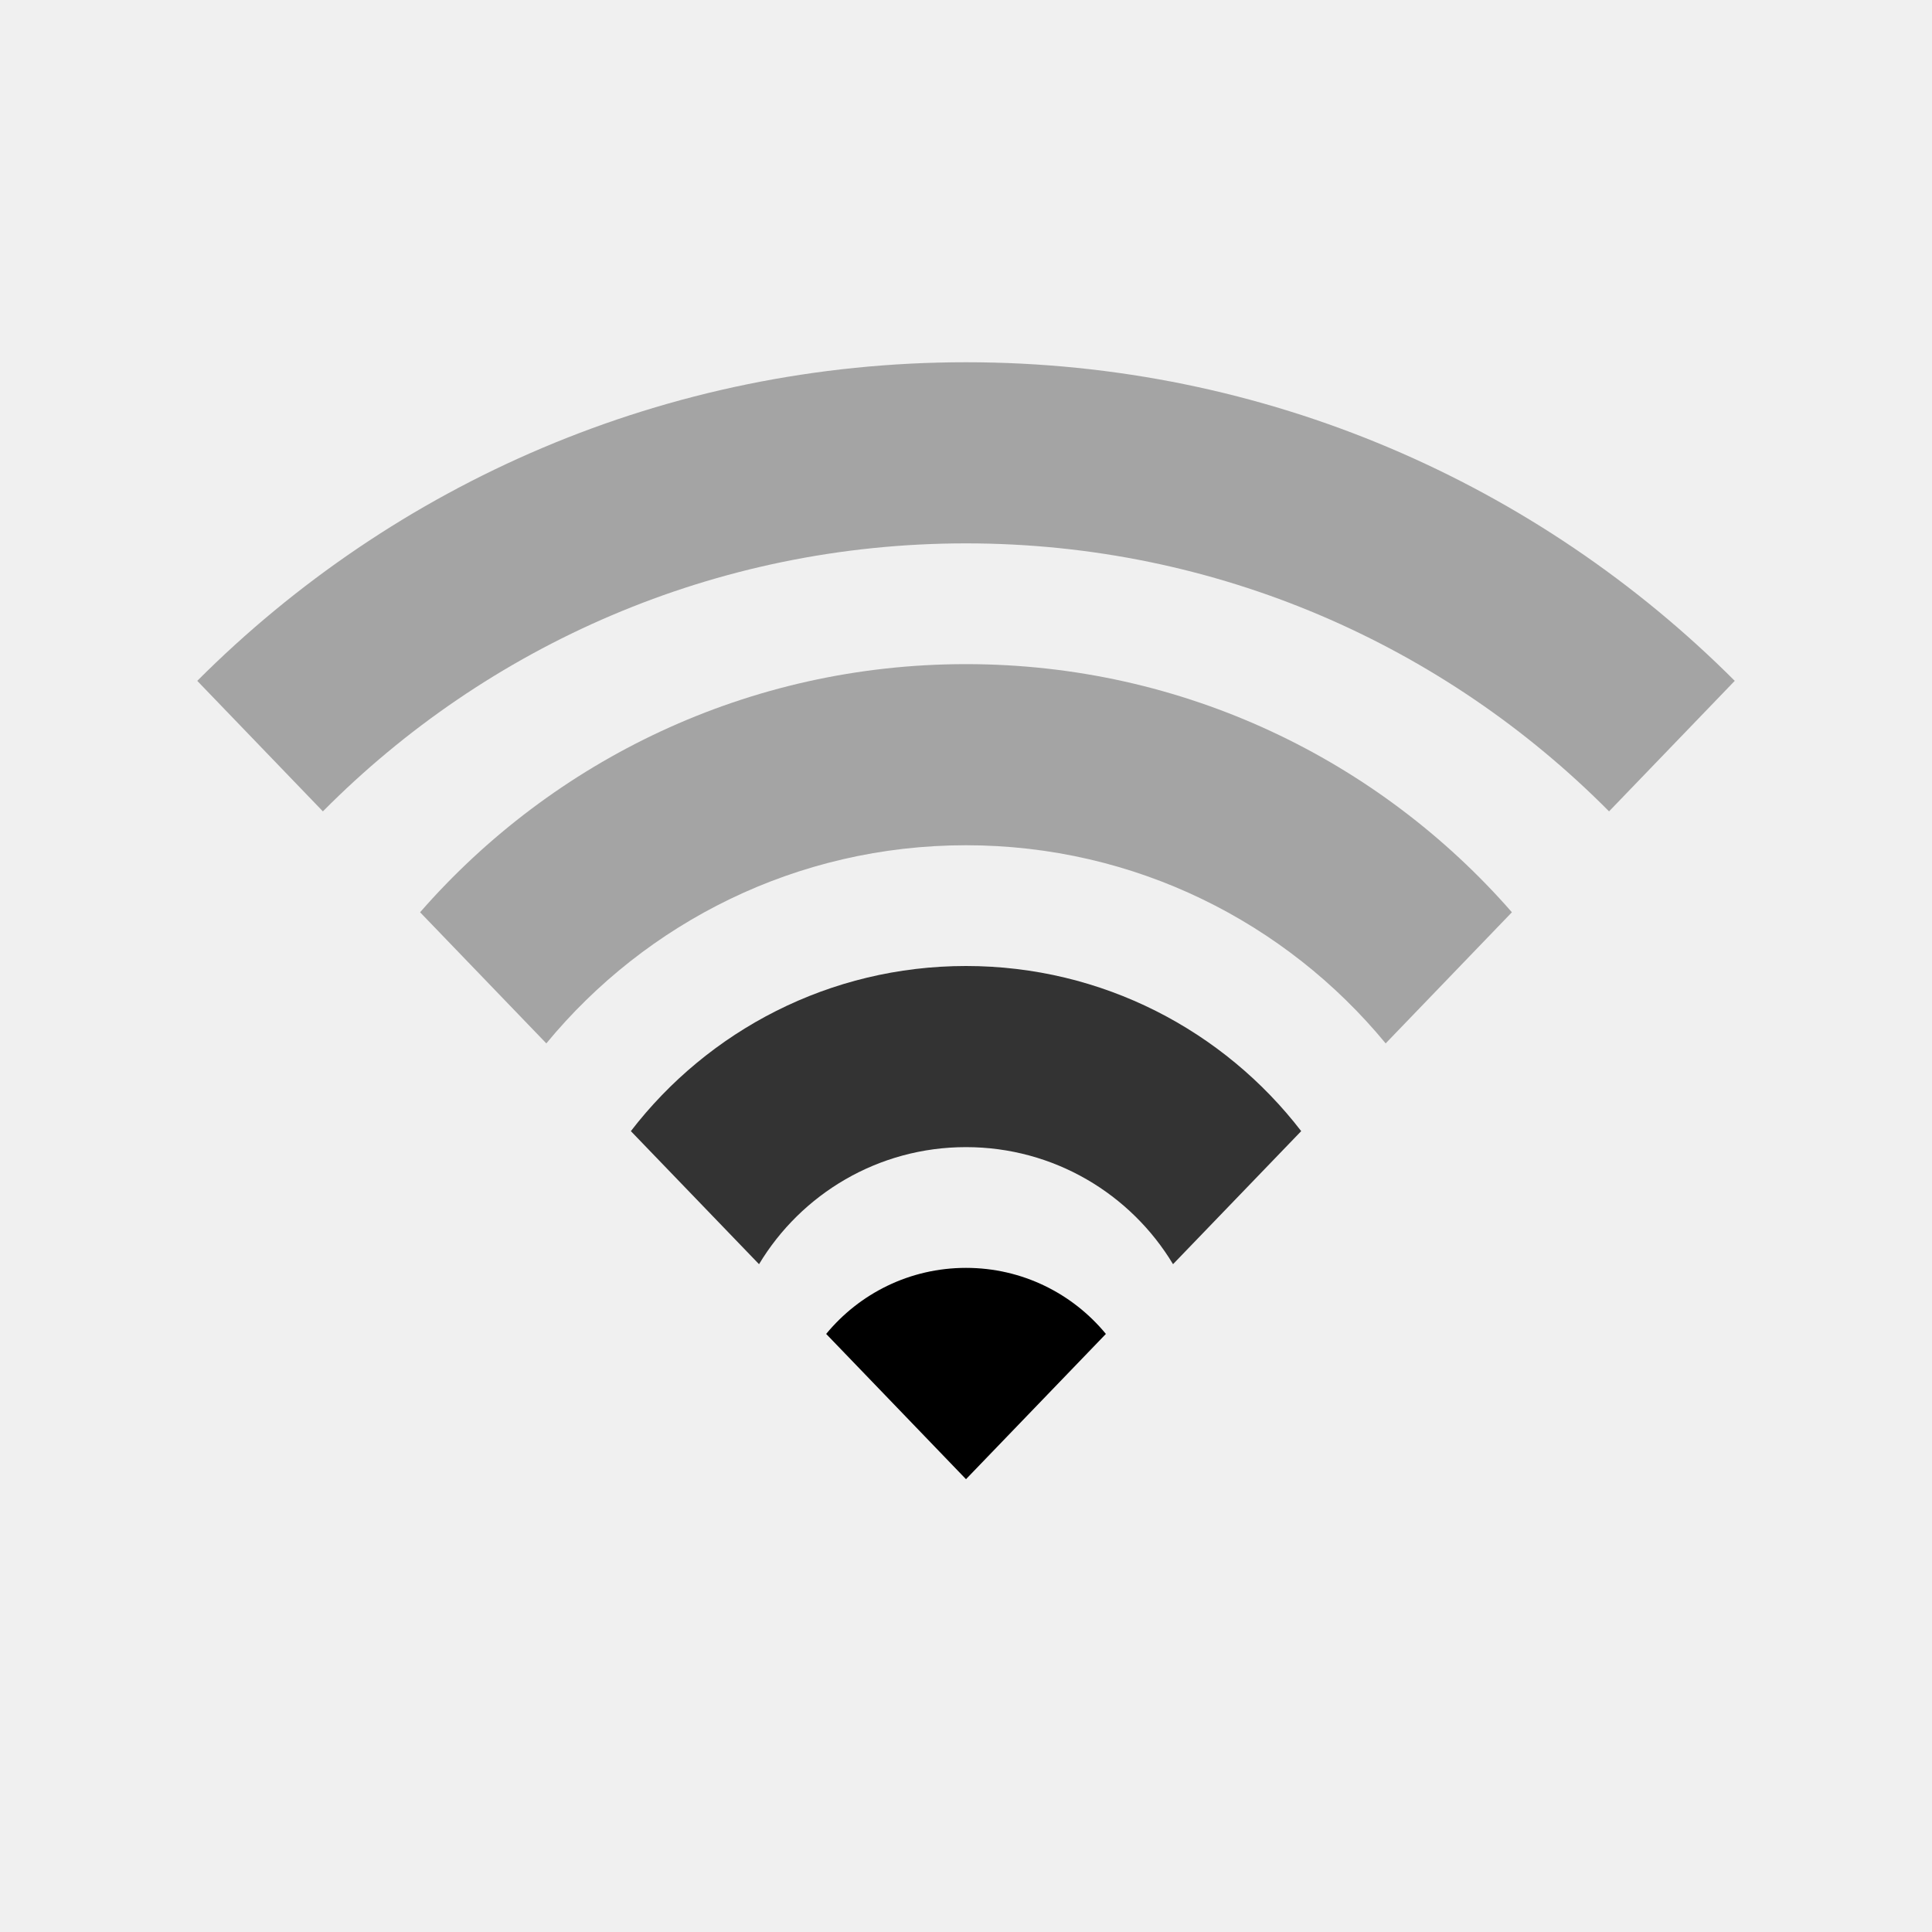
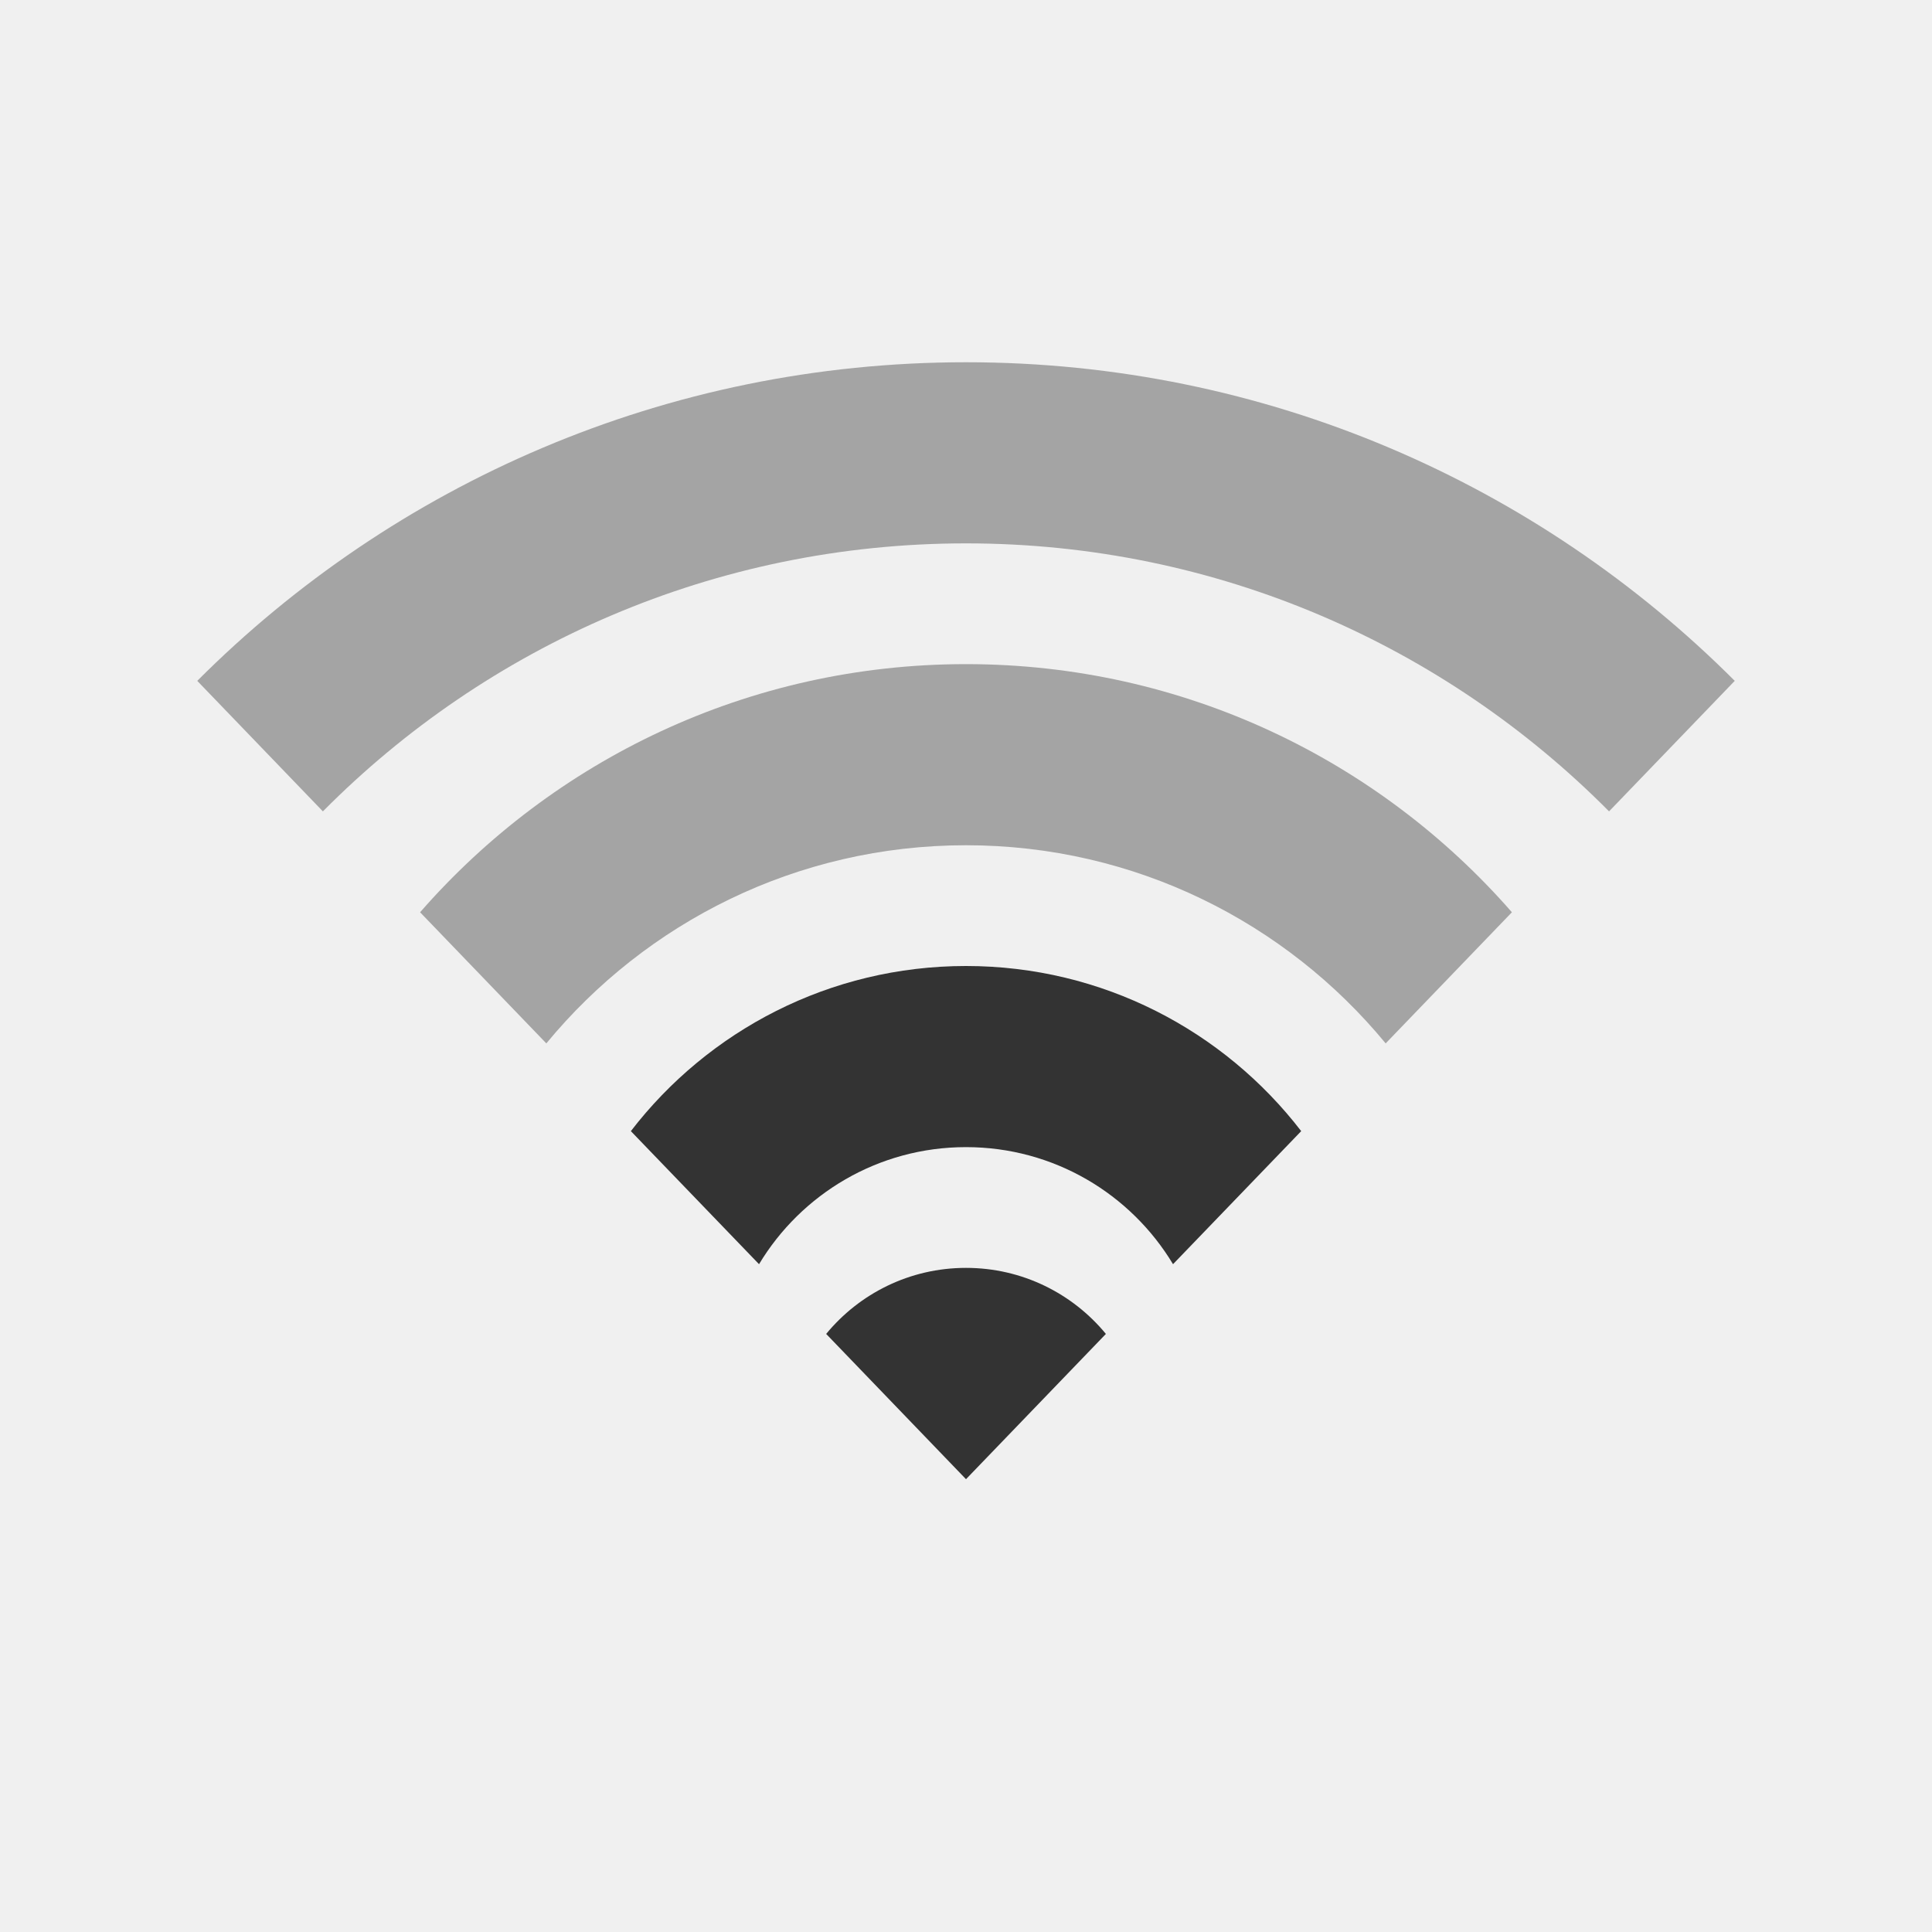
- <svg xmlns="http://www.w3.org/2000/svg" width="32" height="32" viewBox="0 0 32 32" fill="none">
-   <g clip-path="url(#clip0_6455_180073)">
-     <path opacity="0.4" d="M26.651 13.439C23.933 10.698 20.165 9 16 9C11.835 9 8.066 10.698 5.348 13.439L3.267 11.277C6.524 8.017 11.027 6 16 6C20.973 6 25.475 8.017 28.733 11.277L26.651 13.439Z" fill="#333333" />
-     <path opacity="0.4" d="M9.049 17.282C10.7 15.278 13.201 14 16 14C18.799 14 21.3 15.278 22.951 17.282L25.042 15.11C22.842 12.591 19.607 11 16 11C12.393 11 9.158 12.591 6.958 15.11L9.049 17.282Z" fill="#333333" />
-     <path d="M12.572 20.939C13.271 19.777 14.545 19 16 19C17.456 19 18.73 19.777 19.429 20.939L21.552 18.735C20.272 17.072 18.261 16 16 16C13.74 16 11.729 17.072 10.449 18.735L12.572 20.939Z" fill="#333333" />
-     <path d="M13.684 22.094L16 24.5L18.317 22.094C17.767 21.426 16.933 21 16 21C15.067 21 14.234 21.426 13.684 22.094Z" fill="black" />
-   </g>
-   <defs>
-     <clipPath id="clip0_6455_180073">
-       <rect width="32" height="32" fill="white" />
-     </clipPath>
-   </defs>
+ <svg xmlns="http://www.w3.org/2000/svg" viewBox="0 0 32 32" fill="none">
+   <path opacity="0.4" d="M26.651 13.439C23.933 10.698 20.165 9 16 9C11.835 9 8.066 10.698 5.348 13.439L3.267 11.277C6.524 8.017 11.027 6 16 6C20.973 6 25.475 8.017 28.733 11.277L26.651 13.439Z" fill="#333333" />
+   <path opacity="0.4" d="M9.049 17.282C10.7 15.278 13.201 14 16 14C18.799 14 21.3 15.278 22.951 17.282L25.042 15.11C22.842 12.591 19.607 11 16 11C12.393 11 9.158 12.591 6.958 15.11L9.049 17.282Z" fill="#333333" />
+   <path d="M12.572 20.939C13.271 19.777 14.545 19 16 19C17.456 19 18.73 19.777 19.429 20.939L21.552 18.735C20.272 17.072 18.261 16 16 16C13.74 16 11.729 17.072 10.449 18.735L12.572 20.939Z" fill="#333333" />
+   <path d="M13.684 22.094L16 24.5L18.317 22.094C17.767 21.426 16.933 21 16 21C15.067 21 14.234 21.426 13.684 22.094Z" fill="#333333" />
</svg>
